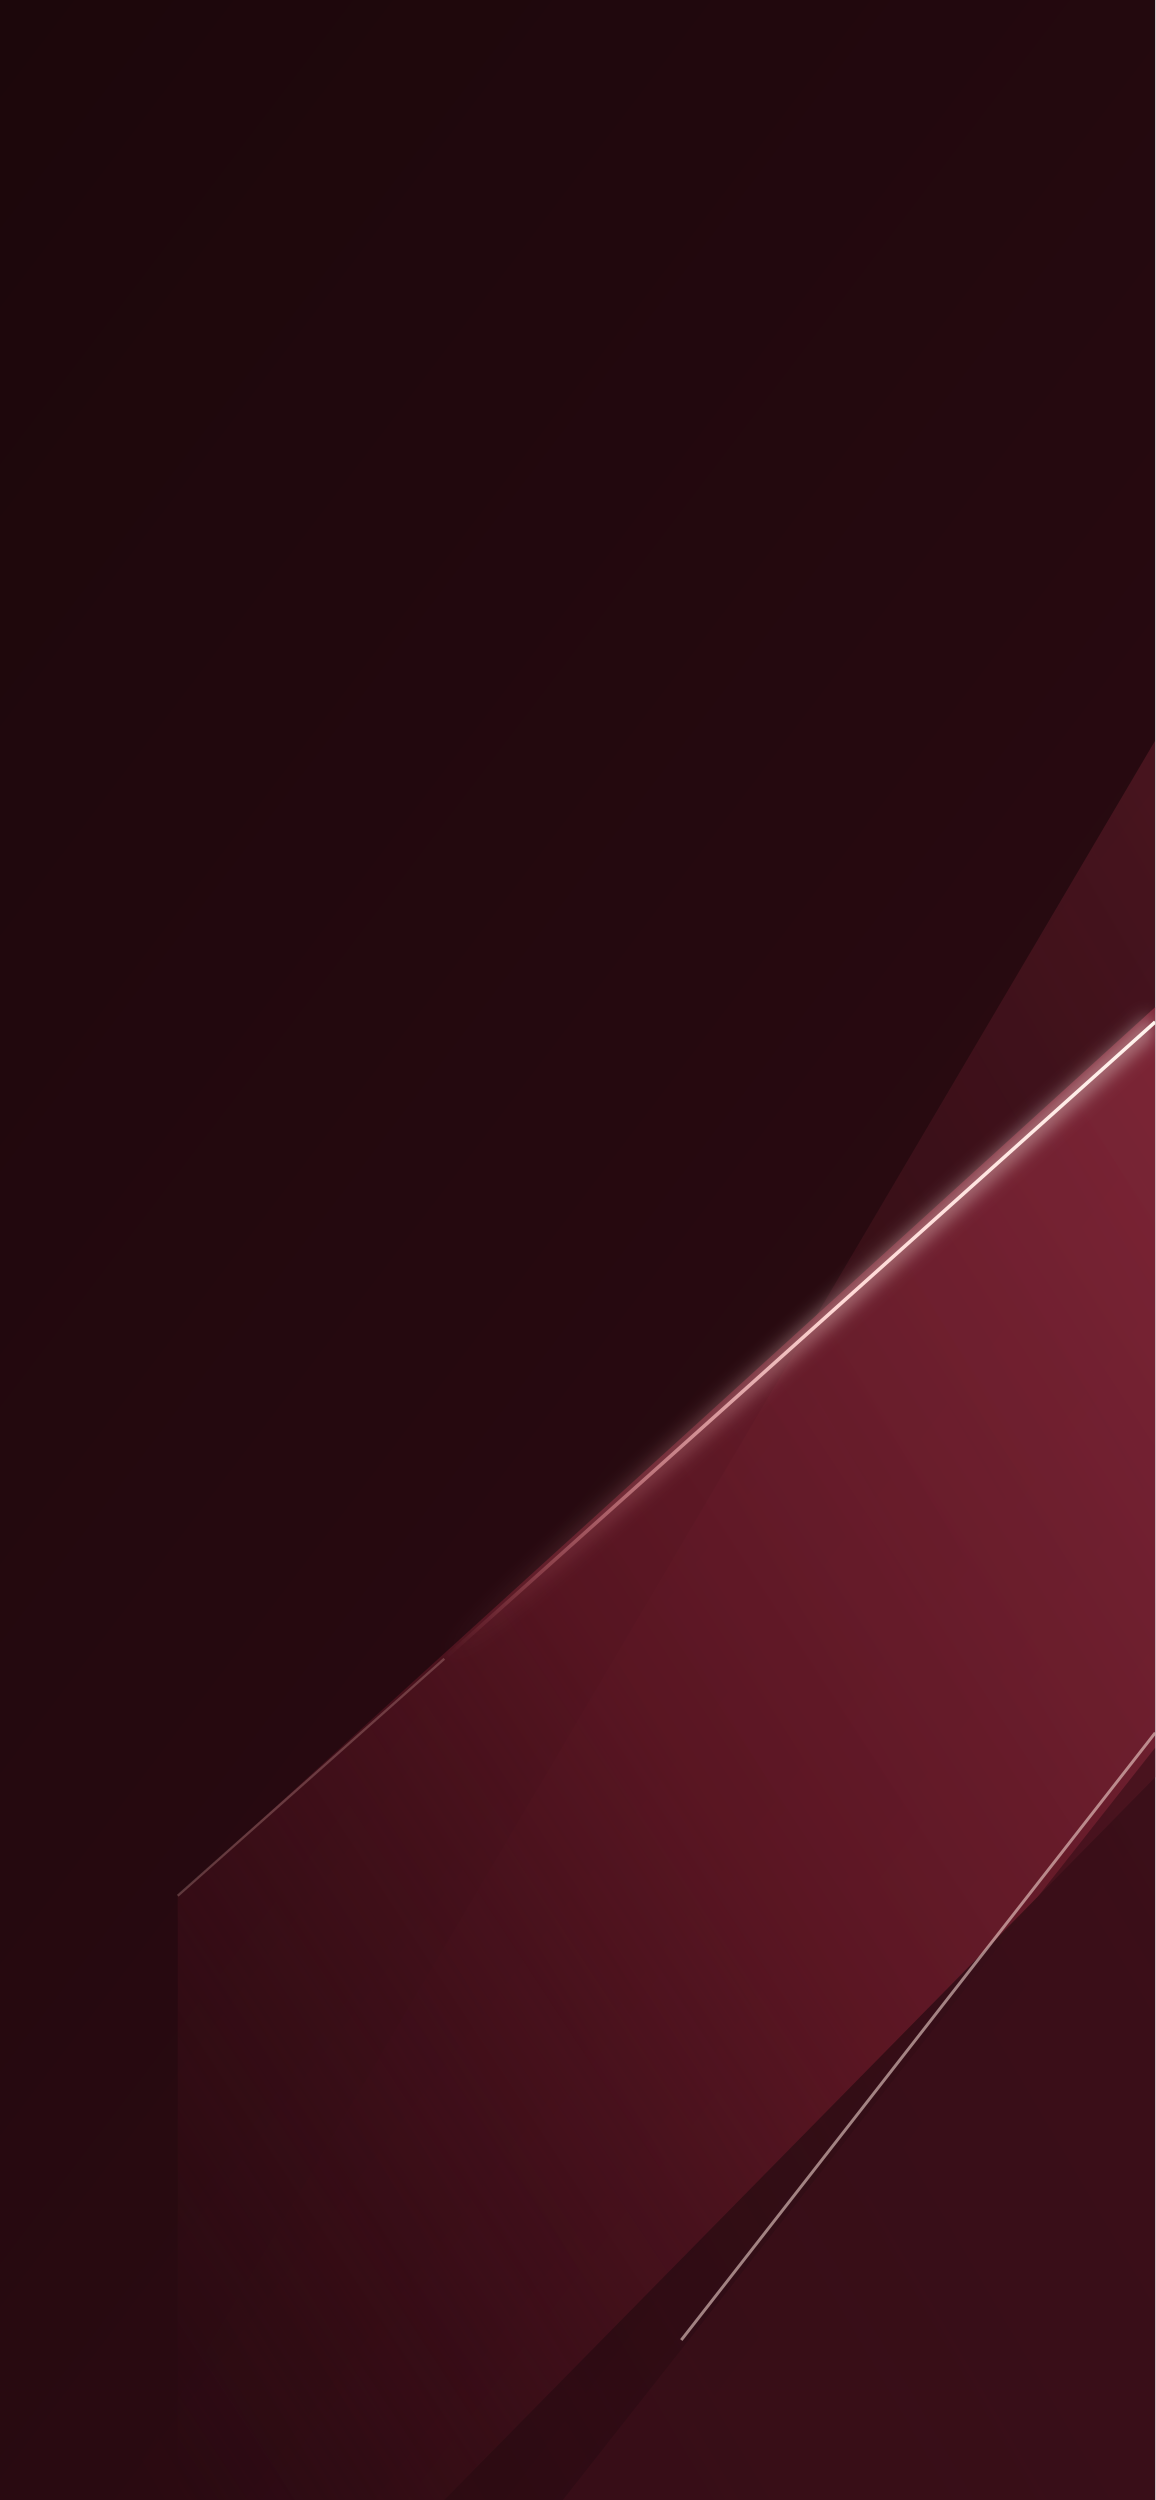
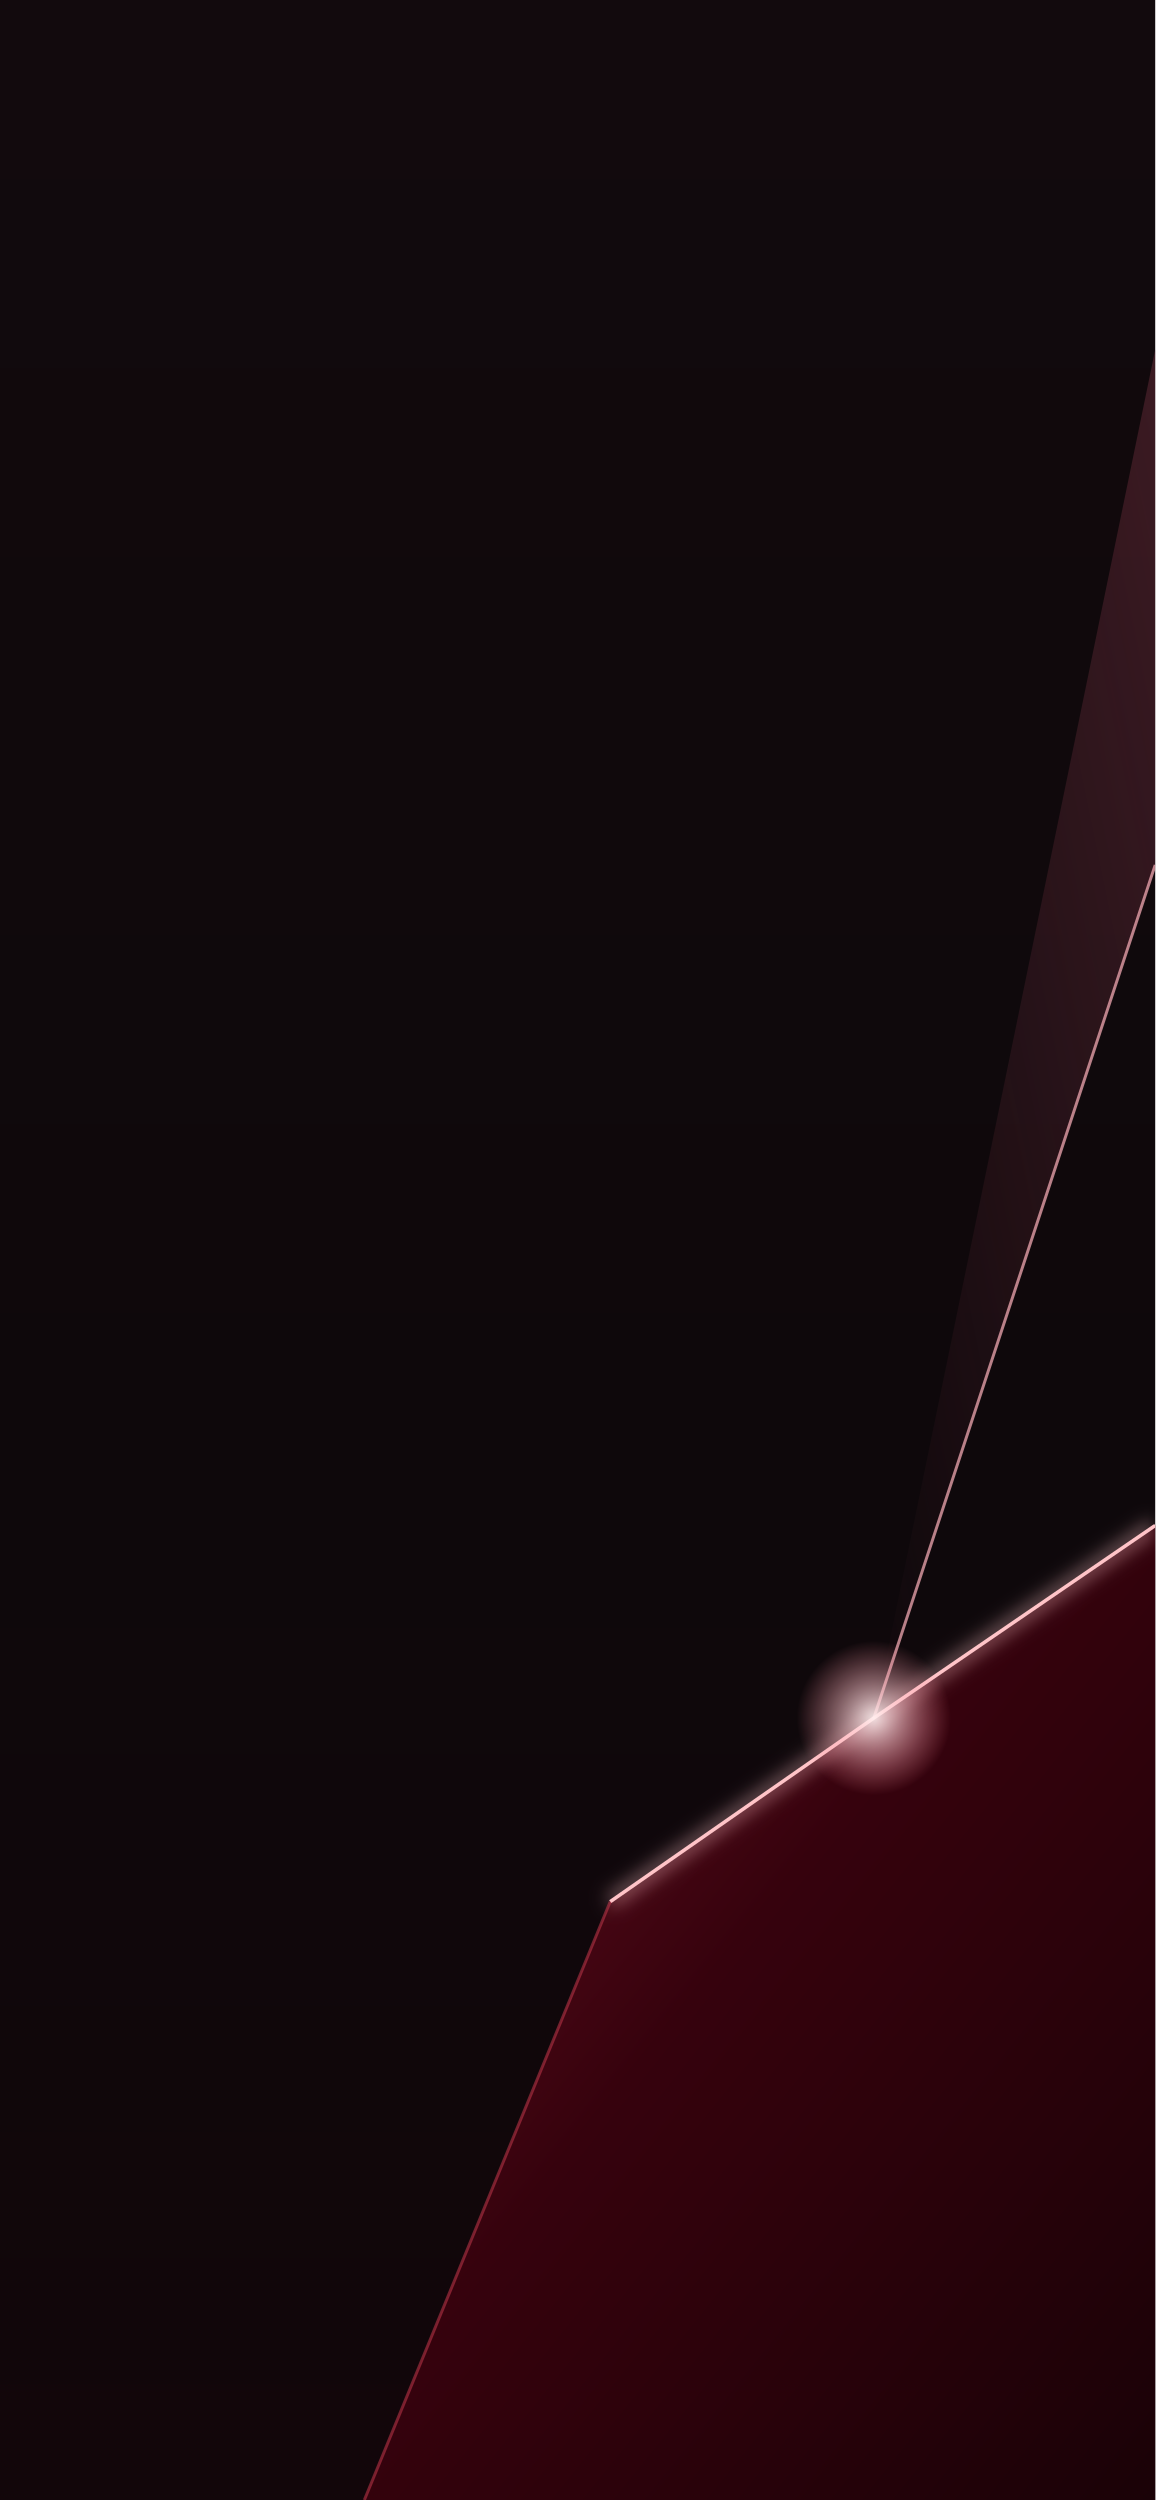
<svg xmlns="http://www.w3.org/2000/svg" viewBox="0 0 390 844" preserveAspectRatio="xMidYMid slice">
  <defs>
-     <linearGradient id="base" x1="0" y1="0" x2=".6" y2="1">
-       <stop offset="0" stop-color="#1c070b" />
-       <stop offset=".55" stop-color="#25090f" />
-       <stop offset="1" stop-color="#2e0b13" />
+     <linearGradient id="base" x1="0" y1="0" x2="0" y2="1">
+       <stop offset="0" stop-color="#120a0d" />
+       <stop offset=".6" stop-color="#0e080b" />
+       <stop offset="1" stop-color="#12060a" />
    </linearGradient>
-     <linearGradient id="plane" x1="0" y1="1" x2="1" y2="0">
-       <stop offset="0" stop-color="#4a111d" stop-opacity="0" />
-       <stop offset=".5" stop-color="#6a1928" stop-opacity=".7" />
-       <stop offset="1" stop-color="#a8344a" stop-opacity=".55" />
+     <linearGradient id="sheet" x1="1" y1="0" x2="0" y2="1">
+       <stop offset="0" stop-color="#8a3a4c" stop-opacity=".35" />
+       <stop offset="1" stop-color="#8a3a4c" stop-opacity="0" />
    </linearGradient>
-     <linearGradient id="plane2" x1="1" y1="0" x2="0" y2="1">
-       <stop offset="0" stop-color="#8f2a3e" stop-opacity=".45" />
-       <stop offset="1" stop-color="#2a0a12" stop-opacity="0" />
+     <linearGradient id="plane" x1="0" y1="0" x2="1" y2="1">
+       <stop offset="0" stop-color="#7a1428" stop-opacity=".9" />
+       <stop offset=".45" stop-color="#36020d" />
+       <stop offset="1" stop-color="#1a0207" />
    </linearGradient>
-     <linearGradient id="edge" x1="0" y1="1" x2="1" y2="0">
-       <stop offset="0" stop-color="#ff8d95" stop-opacity="0" />
-       <stop offset=".55" stop-color="#ffd9d6" />
-       <stop offset="1" stop-color="#fff4ee" />
-     </linearGradient>
-     <filter id="soft" x="-20%" y="-20%" width="140%" height="140%">
+     <radialGradient id="glint" cx=".5" cy=".5" r=".5">
+       <stop offset="0" stop-color="#fff0f0" stop-opacity=".9" />
+       <stop offset="1" stop-color="#ff8a9a" stop-opacity="0" />
+     </radialGradient>
+     <filter id="soft" x="-30%" y="-30%" width="160%" height="160%">
      <feGaussianBlur stdDeviation="3" />
    </filter>
  </defs>
  <rect width="390" height="844" fill="url(#base)" />
-   <polygon points="390,250 390,844 40,844" fill="url(#plane2)" opacity=".7" />
-   <polygon points="60,640 390,340 390,600 150,844 60,844" fill="url(#plane)" />
-   <polygon points="190,844 390,590 390,844" fill="#3b0e18" opacity=".7" />
-   <path d="M150 560 L390 345" stroke="url(#edge)" stroke-width="6" opacity=".45" filter="url(#soft)" />
-   <path d="M150 560 L390 345" stroke="url(#edge)" stroke-width="1.2" />
-   <path d="M230 790 L390 585" stroke="#ffe3dc" stroke-opacity=".55" stroke-width="1" />
-   <path d="M60 640 L150 560" stroke="#f0c2b8" stroke-opacity=".25" stroke-width=".8" />
+   <polygon points="390,118 390,292 295,580" fill="url(#sheet)" />
+   <path d="M390 292 L295 580" stroke="#ffb3bd" stroke-opacity=".7" stroke-width="1" />
+   <polygon points="295,580 390,515 390,844 123,844 206,642" fill="url(#plane)" />
+   <path d="M206 642 L295 580 L390 515" stroke="#ffc4c8" stroke-width="4" opacity=".5" fill="none" filter="url(#soft)" />
+   <path d="M206 642 L295 580 L390 515" stroke="#ffc4c8" stroke-width="1.2" fill="none" />
+   <path d="M206 642 L123 844" stroke="#c2384c" stroke-opacity=".55" stroke-width="1" />
+   <circle cx="295" cy="580" r="26" fill="url(#glint)" />
</svg>
